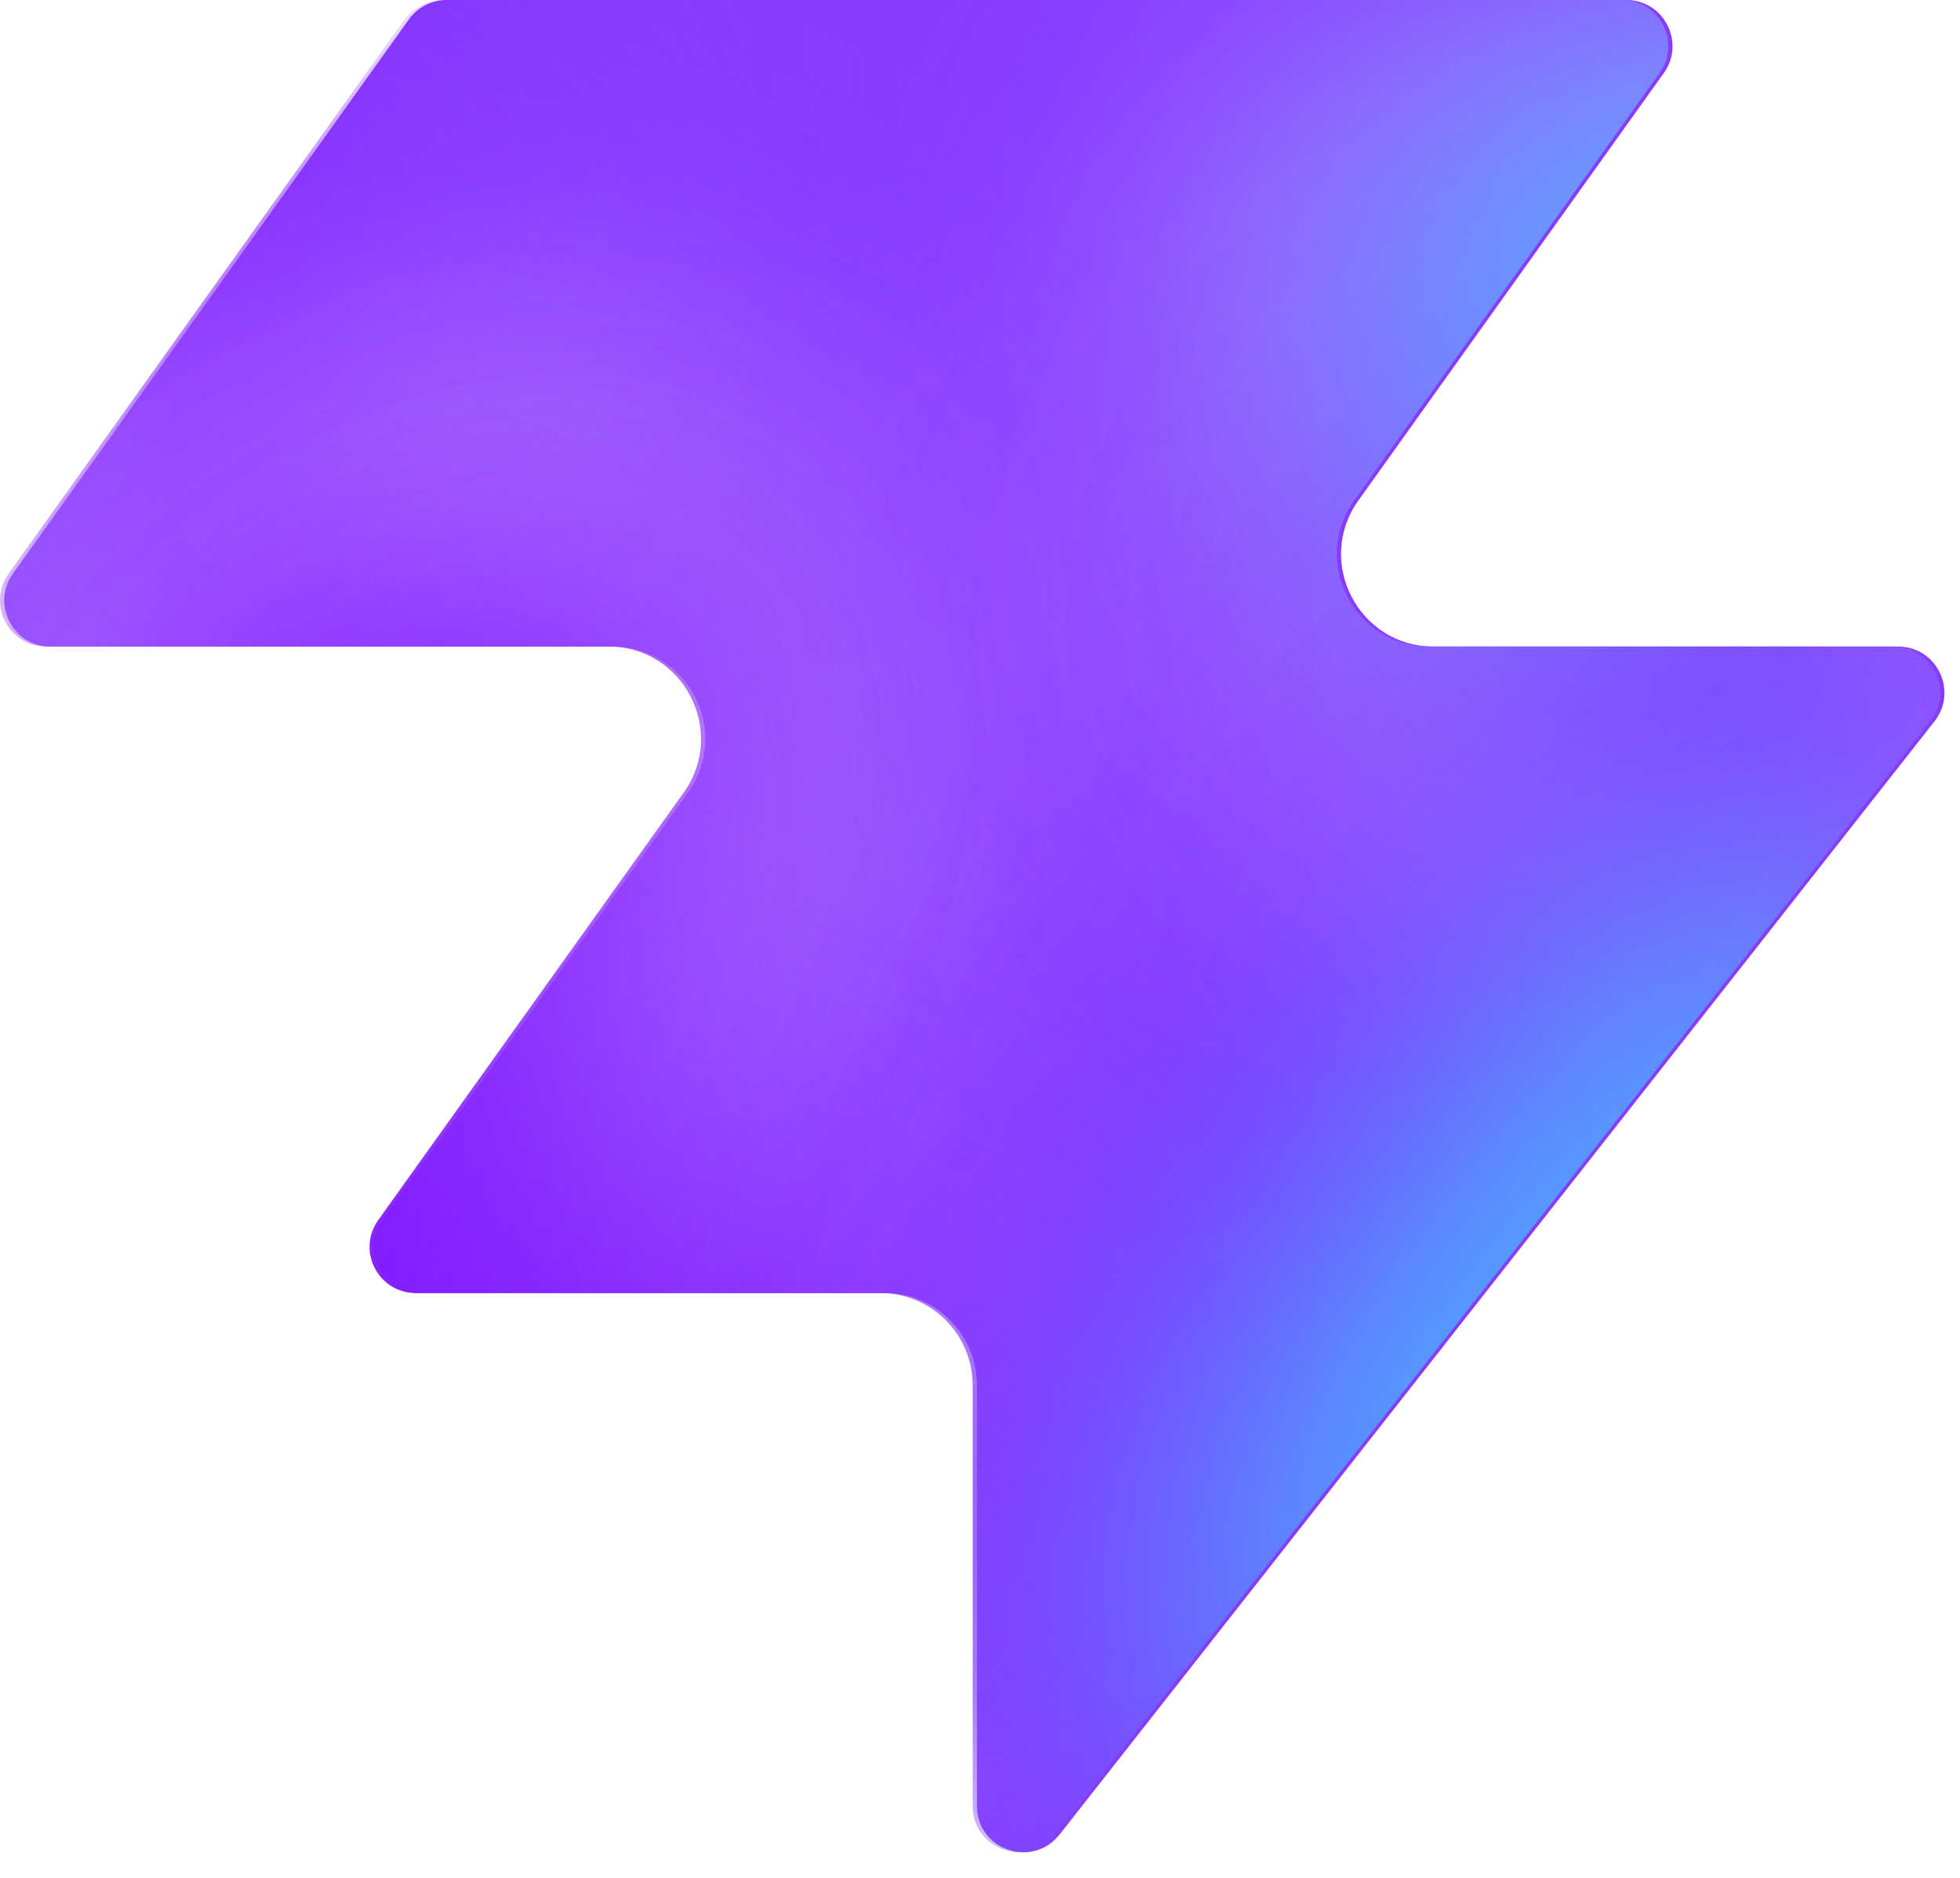
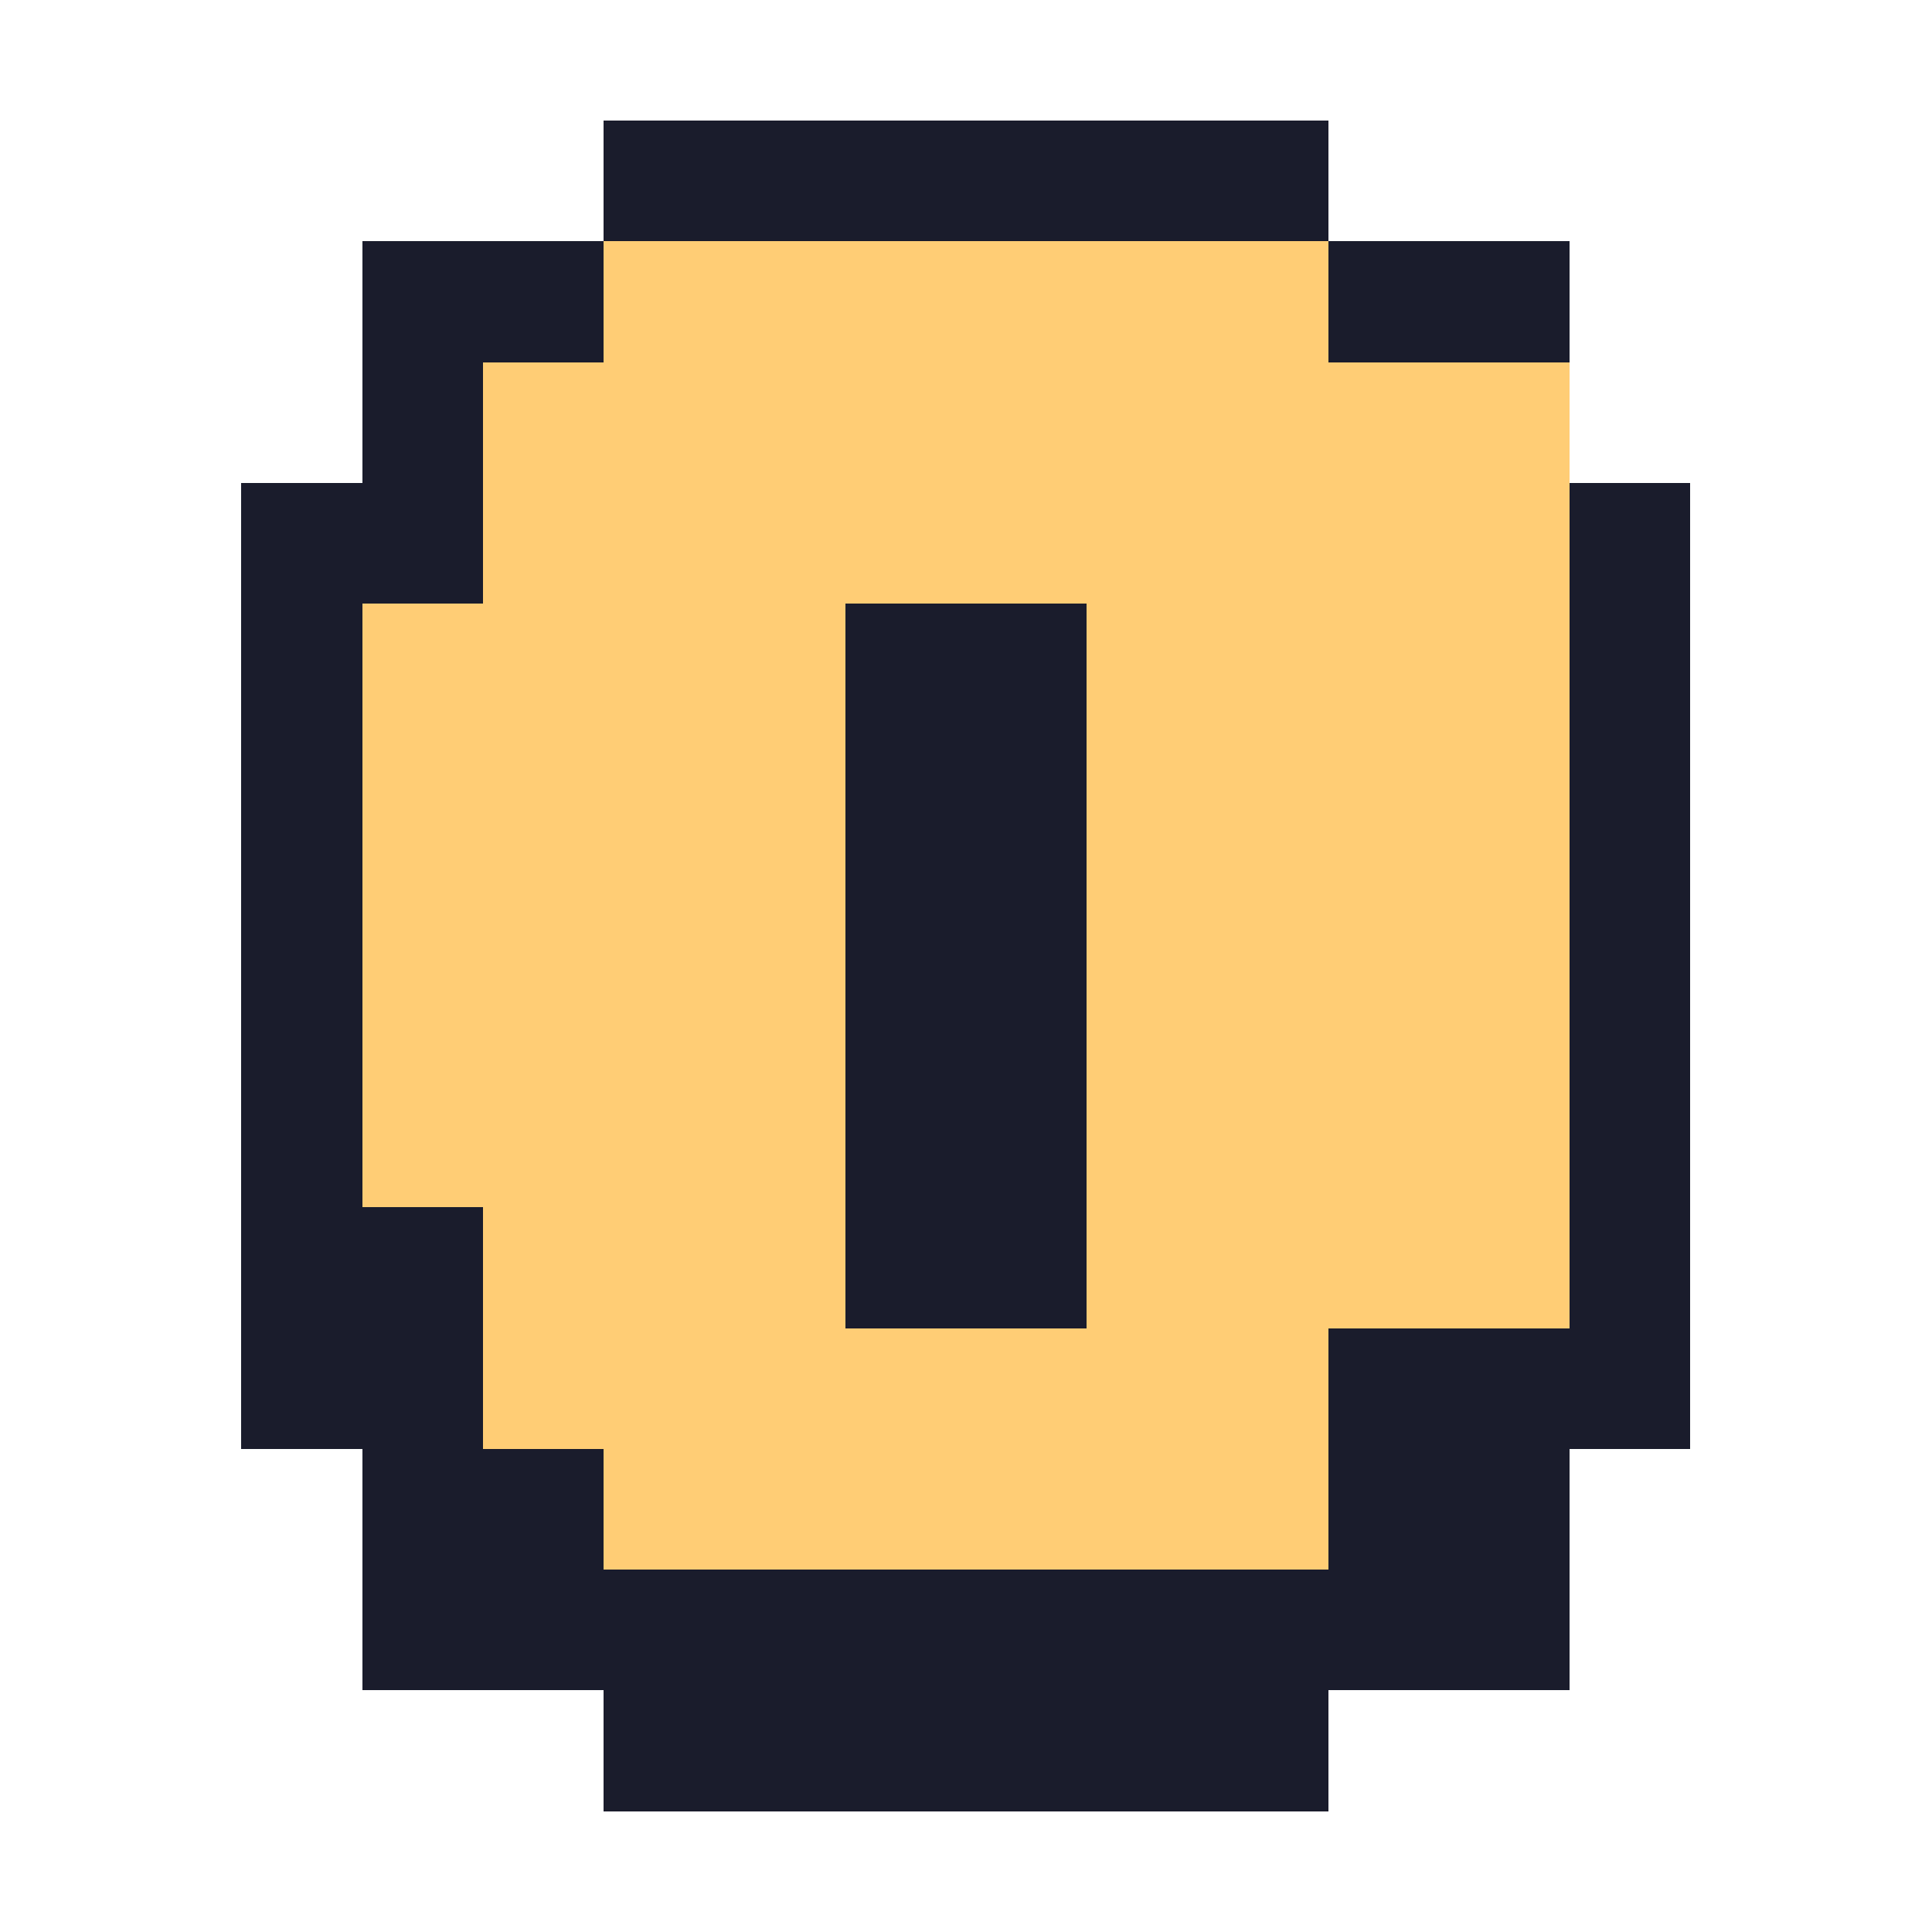
- <svg xmlns="http://www.w3.org/2000/svg" width="48" height="46" fill="none" viewBox="0 0 48 46">
-   <path fill="#863bff" d="M25.946 44.938c-.664.845-2.021.375-2.021-.698V33.937a2.26 2.26 0 0 0-2.262-2.262H10.287c-.92 0-1.456-1.04-.92-1.788l7.48-10.471c1.07-1.497 0-3.578-1.842-3.578H1.237c-.92 0-1.456-1.04-.92-1.788L10.013.474c.214-.297.556-.474.92-.474h28.894c.92 0 1.456 1.04.92 1.788l-7.48 10.471c-1.07 1.498 0 3.579 1.842 3.579h11.377c.943 0 1.473 1.088.89 1.83L25.947 44.94z" style="fill:#863bff;fill:color(display-p3 .525 .23 1);fill-opacity:1" />
-   <mask id="a" width="48" height="46" x="0" y="0" maskUnits="userSpaceOnUse" style="mask-type:alpha">
-     <path fill="#000" d="M25.842 44.938c-.664.844-2.021.375-2.021-.698V33.937a2.26 2.26 0 0 0-2.262-2.262H10.183c-.92 0-1.456-1.04-.92-1.788l7.48-10.471c1.07-1.498 0-3.579-1.842-3.579H1.133c-.92 0-1.456-1.04-.92-1.787L9.91.473c.214-.297.556-.474.92-.474h28.894c.92 0 1.456 1.04.92 1.788l-7.48 10.471c-1.07 1.498 0 3.578 1.842 3.578h11.377c.943 0 1.473 1.088.89 1.832L25.843 44.94z" style="fill:#000;fill-opacity:1" />
-   </mask>
-   <g mask="url(#a)">
-     <g filter="url(#b)">
-       <ellipse cx="5.508" cy="14.704" fill="#ede6ff" rx="5.508" ry="14.704" style="fill:#ede6ff;fill:color(display-p3 .927 .903 1);fill-opacity:1" transform="matrix(.00324 1 1 -.00324 -4.47 31.516)" />
-     </g>
-     <g filter="url(#c)">
-       <ellipse cx="10.399" cy="29.851" fill="#ede6ff" rx="10.399" ry="29.851" style="fill:#ede6ff;fill:color(display-p3 .927 .903 1);fill-opacity:1" transform="matrix(.00324 1 1 -.00324 -39.328 7.883)" />
-     </g>
-     <g filter="url(#d)">
-       <ellipse cx="5.508" cy="30.487" fill="#7e14ff" rx="5.508" ry="30.487" style="fill:#7e14ff;fill:color(display-p3 .492 .077 1);fill-opacity:1" transform="rotate(89.814 -25.913 -14.639)scale(1 -1)" />
-     </g>
-     <g filter="url(#e)">
-       <ellipse cx="5.508" cy="30.599" fill="#7e14ff" rx="5.508" ry="30.599" style="fill:#7e14ff;fill:color(display-p3 .492 .077 1);fill-opacity:1" transform="rotate(89.814 -32.644 -3.334)scale(1 -1)" />
-     </g>
-     <g filter="url(#f)">
-       <ellipse cx="5.508" cy="30.599" fill="#7e14ff" rx="5.508" ry="30.599" style="fill:#7e14ff;fill:color(display-p3 .492 .077 1);fill-opacity:1" transform="matrix(.00324 1 1 -.00324 -34.34 30.47)" />
-     </g>
-     <g filter="url(#g)">
-       <ellipse cx="14.072" cy="22.078" fill="#ede6ff" rx="14.072" ry="22.078" style="fill:#ede6ff;fill:color(display-p3 .927 .903 1);fill-opacity:1" transform="rotate(93.35 24.506 48.493)scale(-1 1)" />
-     </g>
-     <g filter="url(#h)">
-       <ellipse cx="3.47" cy="21.501" fill="#7e14ff" rx="3.47" ry="21.501" style="fill:#7e14ff;fill:color(display-p3 .492 .077 1);fill-opacity:1" transform="rotate(89.009 28.708 47.59)scale(-1 1)" />
-     </g>
-     <g filter="url(#i)">
-       <ellipse cx="3.47" cy="21.501" fill="#7e14ff" rx="3.47" ry="21.501" style="fill:#7e14ff;fill:color(display-p3 .492 .077 1);fill-opacity:1" transform="rotate(89.009 28.708 47.59)scale(-1 1)" />
-     </g>
-     <g filter="url(#j)">
-       <ellipse cx=".387" cy="8.972" fill="#7e14ff" rx="4.407" ry="29.108" style="fill:#7e14ff;fill:color(display-p3 .492 .077 1);fill-opacity:1" transform="rotate(39.51 .387 8.972)" />
-     </g>
-     <g filter="url(#k)">
-       <ellipse cx="47.523" cy="-6.092" fill="#7e14ff" rx="4.407" ry="29.108" style="fill:#7e14ff;fill:color(display-p3 .492 .077 1);fill-opacity:1" transform="rotate(37.892 47.523 -6.092)" />
-     </g>
-     <g filter="url(#l)">
-       <ellipse cx="41.412" cy="6.333" fill="#47bfff" rx="5.971" ry="9.665" style="fill:#47bfff;fill:color(display-p3 .28 .748 1);fill-opacity:1" transform="rotate(37.892 41.412 6.333)" />
-     </g>
-     <g filter="url(#m)">
-       <ellipse cx="-1.879" cy="38.332" fill="#7e14ff" rx="4.407" ry="29.108" style="fill:#7e14ff;fill:color(display-p3 .492 .077 1);fill-opacity:1" transform="rotate(37.892 -1.88 38.332)" />
-     </g>
-     <g filter="url(#n)">
-       <ellipse cx="-1.879" cy="38.332" fill="#7e14ff" rx="4.407" ry="29.108" style="fill:#7e14ff;fill:color(display-p3 .492 .077 1);fill-opacity:1" transform="rotate(37.892 -1.88 38.332)" />
-     </g>
-     <g filter="url(#o)">
-       <ellipse cx="35.651" cy="29.907" fill="#7e14ff" rx="4.407" ry="29.108" style="fill:#7e14ff;fill:color(display-p3 .492 .077 1);fill-opacity:1" transform="rotate(37.892 35.651 29.907)" />
-     </g>
-     <g filter="url(#p)">
-       <ellipse cx="38.418" cy="32.4" fill="#47bfff" rx="5.971" ry="15.297" style="fill:#47bfff;fill:color(display-p3 .28 .748 1);fill-opacity:1" transform="rotate(37.892 38.418 32.4)" />
-     </g>
-   </g>
-   <defs>
-     <filter id="b" width="60.045" height="41.654" x="-19.77" y="16.149" color-interpolation-filters="sRGB" filterUnits="userSpaceOnUse">
-       <feFlood flood-opacity="0" result="BackgroundImageFix" />
-       <feBlend in="SourceGraphic" in2="BackgroundImageFix" result="shape" />
-       <feGaussianBlur result="effect1_foregroundBlur_2002_17158" stdDeviation="7.659" />
-     </filter>
-     <filter id="c" width="90.34" height="51.437" x="-54.613" y="-7.533" color-interpolation-filters="sRGB" filterUnits="userSpaceOnUse">
-       <feFlood flood-opacity="0" result="BackgroundImageFix" />
-       <feBlend in="SourceGraphic" in2="BackgroundImageFix" result="shape" />
-       <feGaussianBlur result="effect1_foregroundBlur_2002_17158" stdDeviation="7.659" />
-     </filter>
-     <filter id="d" width="79.355" height="29.4" x="-49.64" y="2.03" color-interpolation-filters="sRGB" filterUnits="userSpaceOnUse">
-       <feFlood flood-opacity="0" result="BackgroundImageFix" />
-       <feBlend in="SourceGraphic" in2="BackgroundImageFix" result="shape" />
-       <feGaussianBlur result="effect1_foregroundBlur_2002_17158" stdDeviation="4.596" />
-     </filter>
-     <filter id="e" width="79.579" height="29.4" x="-45.045" y="20.029" color-interpolation-filters="sRGB" filterUnits="userSpaceOnUse">
-       <feFlood flood-opacity="0" result="BackgroundImageFix" />
-       <feBlend in="SourceGraphic" in2="BackgroundImageFix" result="shape" />
-       <feGaussianBlur result="effect1_foregroundBlur_2002_17158" stdDeviation="4.596" />
-     </filter>
-     <filter id="f" width="79.579" height="29.4" x="-43.513" y="21.178" color-interpolation-filters="sRGB" filterUnits="userSpaceOnUse">
-       <feFlood flood-opacity="0" result="BackgroundImageFix" />
-       <feBlend in="SourceGraphic" in2="BackgroundImageFix" result="shape" />
-       <feGaussianBlur result="effect1_foregroundBlur_2002_17158" stdDeviation="4.596" />
-     </filter>
-     <filter id="g" width="74.749" height="58.852" x="15.756" y="-17.901" color-interpolation-filters="sRGB" filterUnits="userSpaceOnUse">
-       <feFlood flood-opacity="0" result="BackgroundImageFix" />
-       <feBlend in="SourceGraphic" in2="BackgroundImageFix" result="shape" />
-       <feGaussianBlur result="effect1_foregroundBlur_2002_17158" stdDeviation="7.659" />
-     </filter>
-     <filter id="h" width="61.377" height="25.362" x="23.548" y="2.284" color-interpolation-filters="sRGB" filterUnits="userSpaceOnUse">
-       <feFlood flood-opacity="0" result="BackgroundImageFix" />
-       <feBlend in="SourceGraphic" in2="BackgroundImageFix" result="shape" />
-       <feGaussianBlur result="effect1_foregroundBlur_2002_17158" stdDeviation="4.596" />
-     </filter>
-     <filter id="i" width="61.377" height="25.362" x="23.548" y="2.284" color-interpolation-filters="sRGB" filterUnits="userSpaceOnUse">
-       <feFlood flood-opacity="0" result="BackgroundImageFix" />
-       <feBlend in="SourceGraphic" in2="BackgroundImageFix" result="shape" />
-       <feGaussianBlur result="effect1_foregroundBlur_2002_17158" stdDeviation="4.596" />
-     </filter>
-     <filter id="j" width="56.045" height="63.649" x="-27.636" y="-22.853" color-interpolation-filters="sRGB" filterUnits="userSpaceOnUse">
-       <feFlood flood-opacity="0" result="BackgroundImageFix" />
-       <feBlend in="SourceGraphic" in2="BackgroundImageFix" result="shape" />
-       <feGaussianBlur result="effect1_foregroundBlur_2002_17158" stdDeviation="4.596" />
-     </filter>
-     <filter id="k" width="54.814" height="64.646" x="20.116" y="-38.415" color-interpolation-filters="sRGB" filterUnits="userSpaceOnUse">
-       <feFlood flood-opacity="0" result="BackgroundImageFix" />
-       <feBlend in="SourceGraphic" in2="BackgroundImageFix" result="shape" />
-       <feGaussianBlur result="effect1_foregroundBlur_2002_17158" stdDeviation="4.596" />
-     </filter>
-     <filter id="l" width="33.541" height="35.313" x="24.641" y="-11.323" color-interpolation-filters="sRGB" filterUnits="userSpaceOnUse">
-       <feFlood flood-opacity="0" result="BackgroundImageFix" />
-       <feBlend in="SourceGraphic" in2="BackgroundImageFix" result="shape" />
-       <feGaussianBlur result="effect1_foregroundBlur_2002_17158" stdDeviation="4.596" />
-     </filter>
-     <filter id="m" width="54.814" height="64.646" x="-29.286" y="6.009" color-interpolation-filters="sRGB" filterUnits="userSpaceOnUse">
-       <feFlood flood-opacity="0" result="BackgroundImageFix" />
-       <feBlend in="SourceGraphic" in2="BackgroundImageFix" result="shape" />
-       <feGaussianBlur result="effect1_foregroundBlur_2002_17158" stdDeviation="4.596" />
-     </filter>
-     <filter id="n" width="54.814" height="64.646" x="-29.286" y="6.009" color-interpolation-filters="sRGB" filterUnits="userSpaceOnUse">
-       <feFlood flood-opacity="0" result="BackgroundImageFix" />
-       <feBlend in="SourceGraphic" in2="BackgroundImageFix" result="shape" />
-       <feGaussianBlur result="effect1_foregroundBlur_2002_17158" stdDeviation="4.596" />
-     </filter>
-     <filter id="o" width="54.814" height="64.646" x="8.244" y="-2.416" color-interpolation-filters="sRGB" filterUnits="userSpaceOnUse">
-       <feFlood flood-opacity="0" result="BackgroundImageFix" />
-       <feBlend in="SourceGraphic" in2="BackgroundImageFix" result="shape" />
-       <feGaussianBlur result="effect1_foregroundBlur_2002_17158" stdDeviation="4.596" />
-     </filter>
-     <filter id="p" width="39.409" height="43.623" x="18.713" y="10.588" color-interpolation-filters="sRGB" filterUnits="userSpaceOnUse">
-       <feFlood flood-opacity="0" result="BackgroundImageFix" />
-       <feBlend in="SourceGraphic" in2="BackgroundImageFix" result="shape" />
-       <feGaussianBlur result="effect1_foregroundBlur_2002_17158" stdDeviation="4.596" />
-     </filter>
-   </defs>
+ <svg xmlns="http://www.w3.org/2000/svg" viewBox="0 0 16 16" shape-rendering="crispEdges">
+   <path fill="#1a1c2c" d="M5 1h6v1h2v2h1v8h-1v2h-2v1H5v-1H3v-2H2V4h1V2h2z" />
+   <path fill="#ffcd75" d="M5 2h6v1h2v2h0v6h-2v2H5v-1H4v-2H3V5h1V3h1z" />
+   <path fill="#1a1c2c" d="M7 5h2v6H7z" />
</svg>
